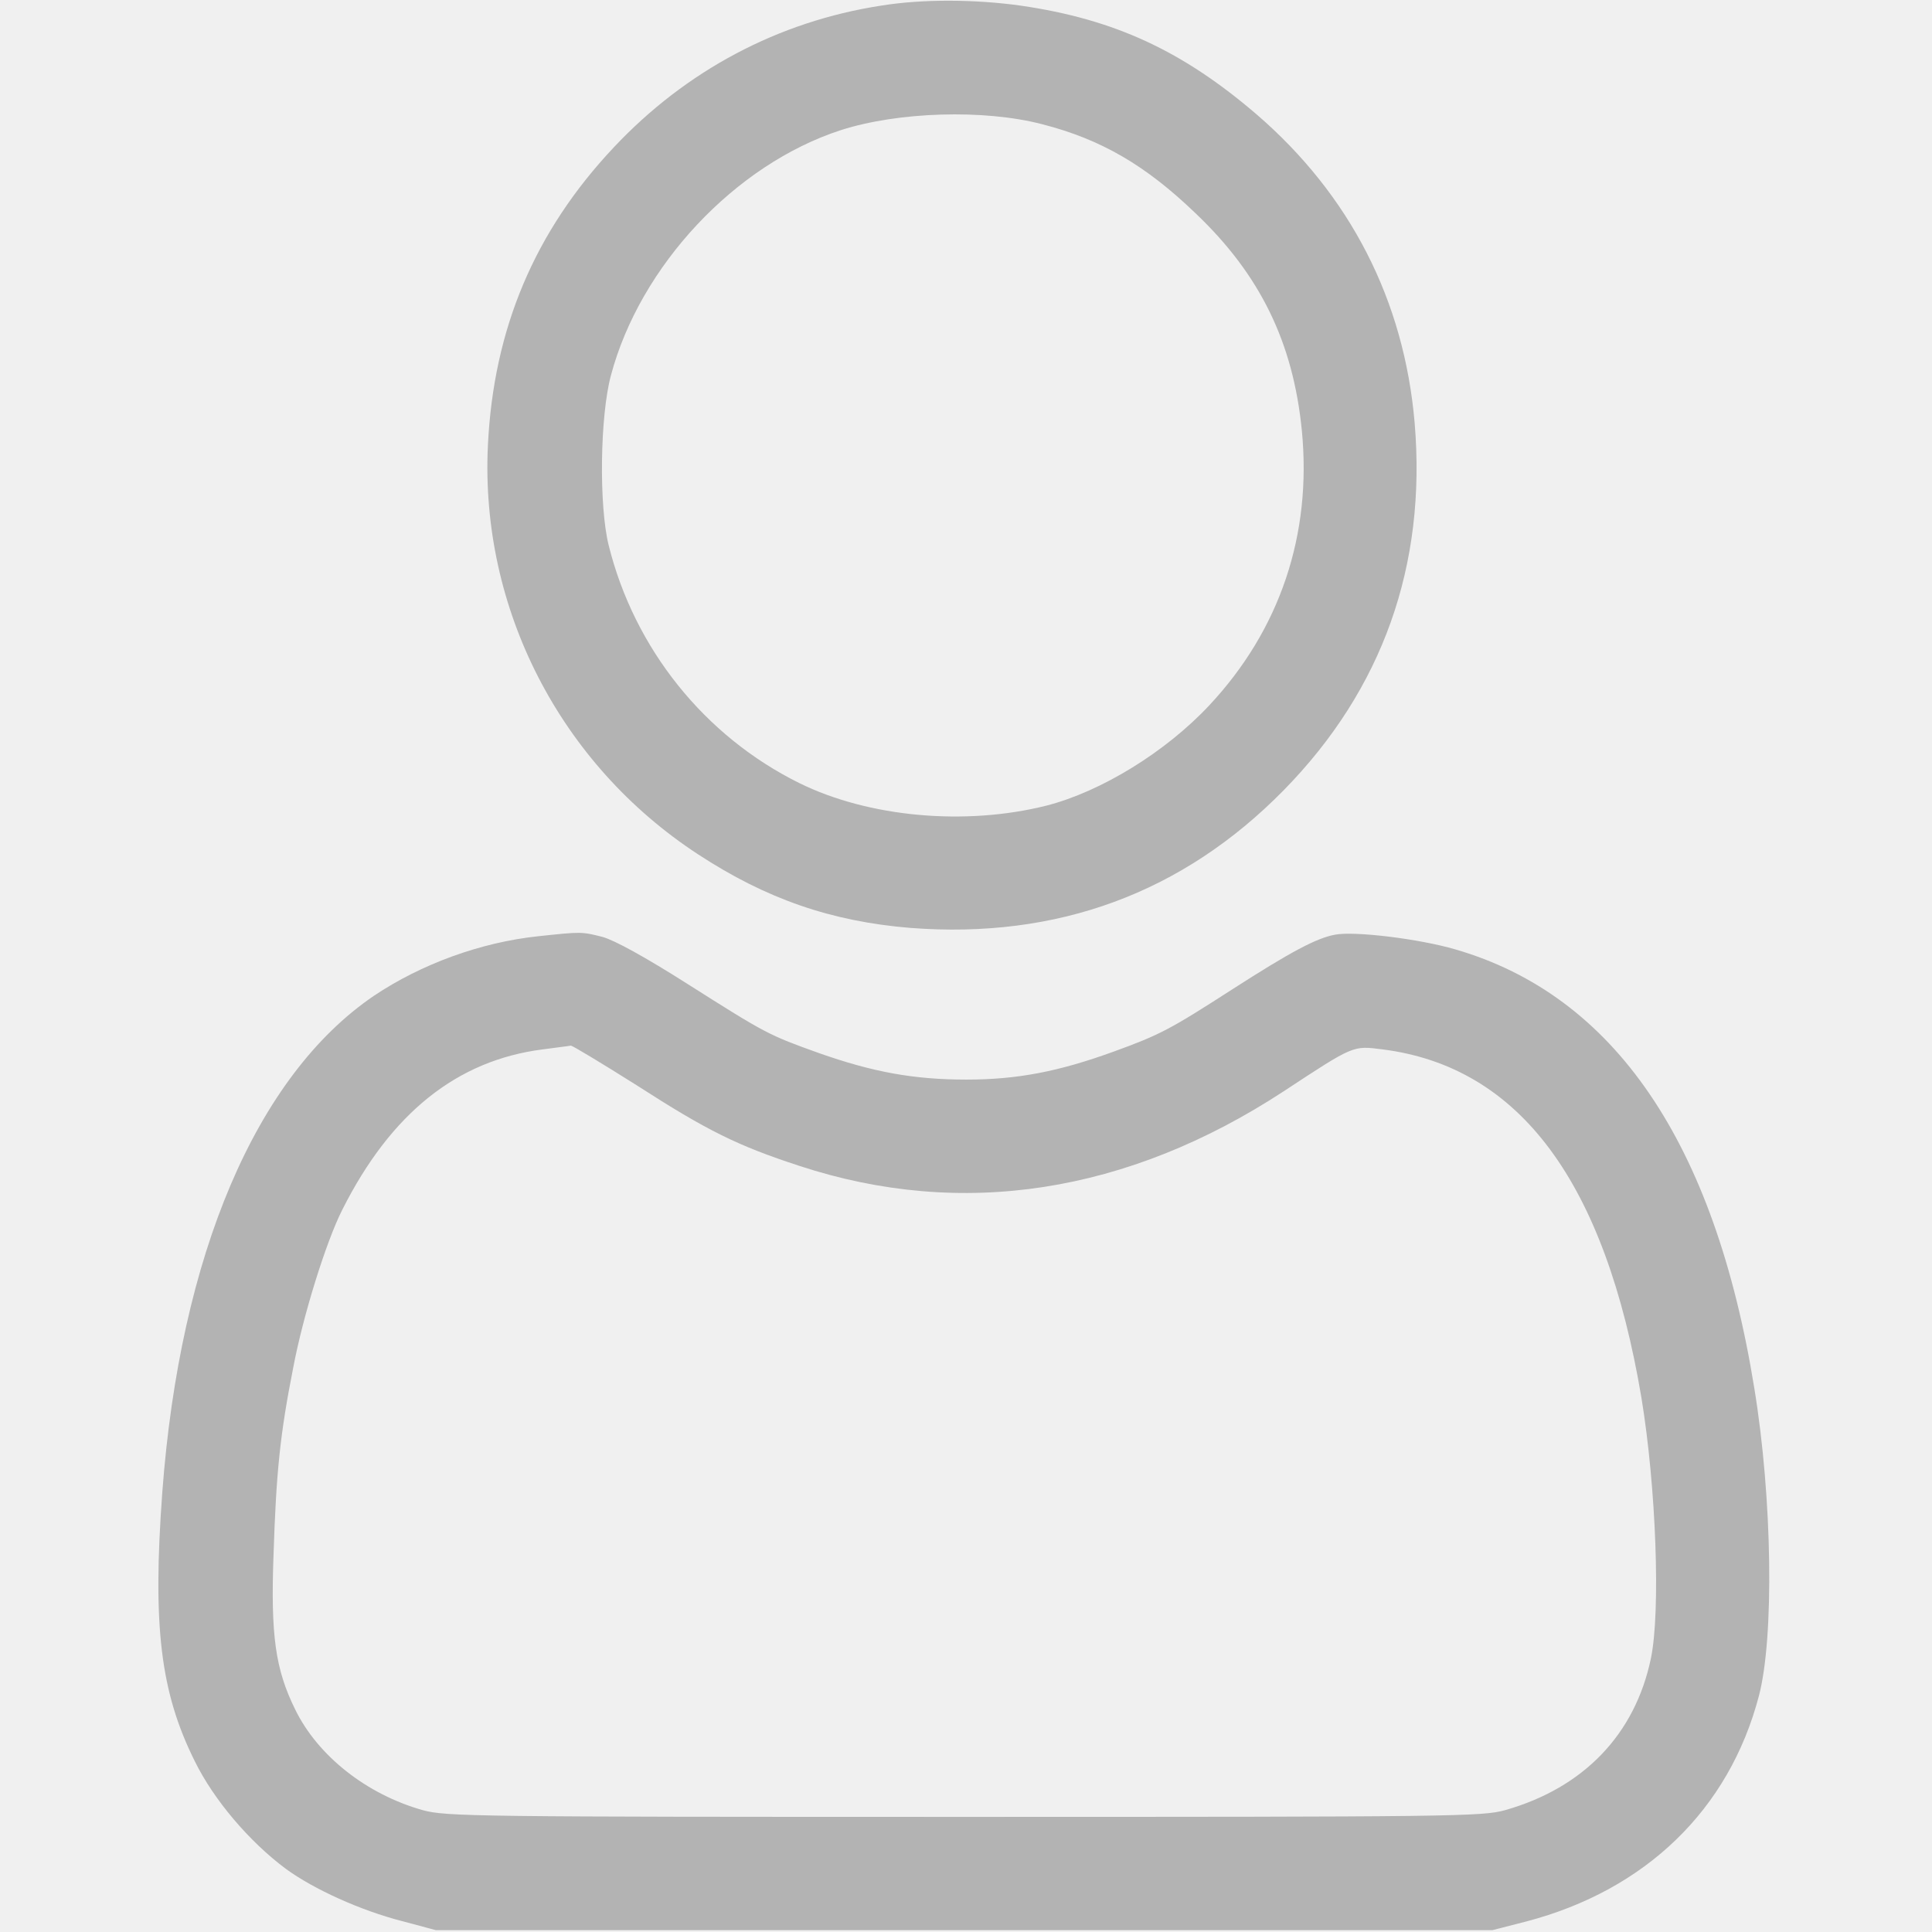
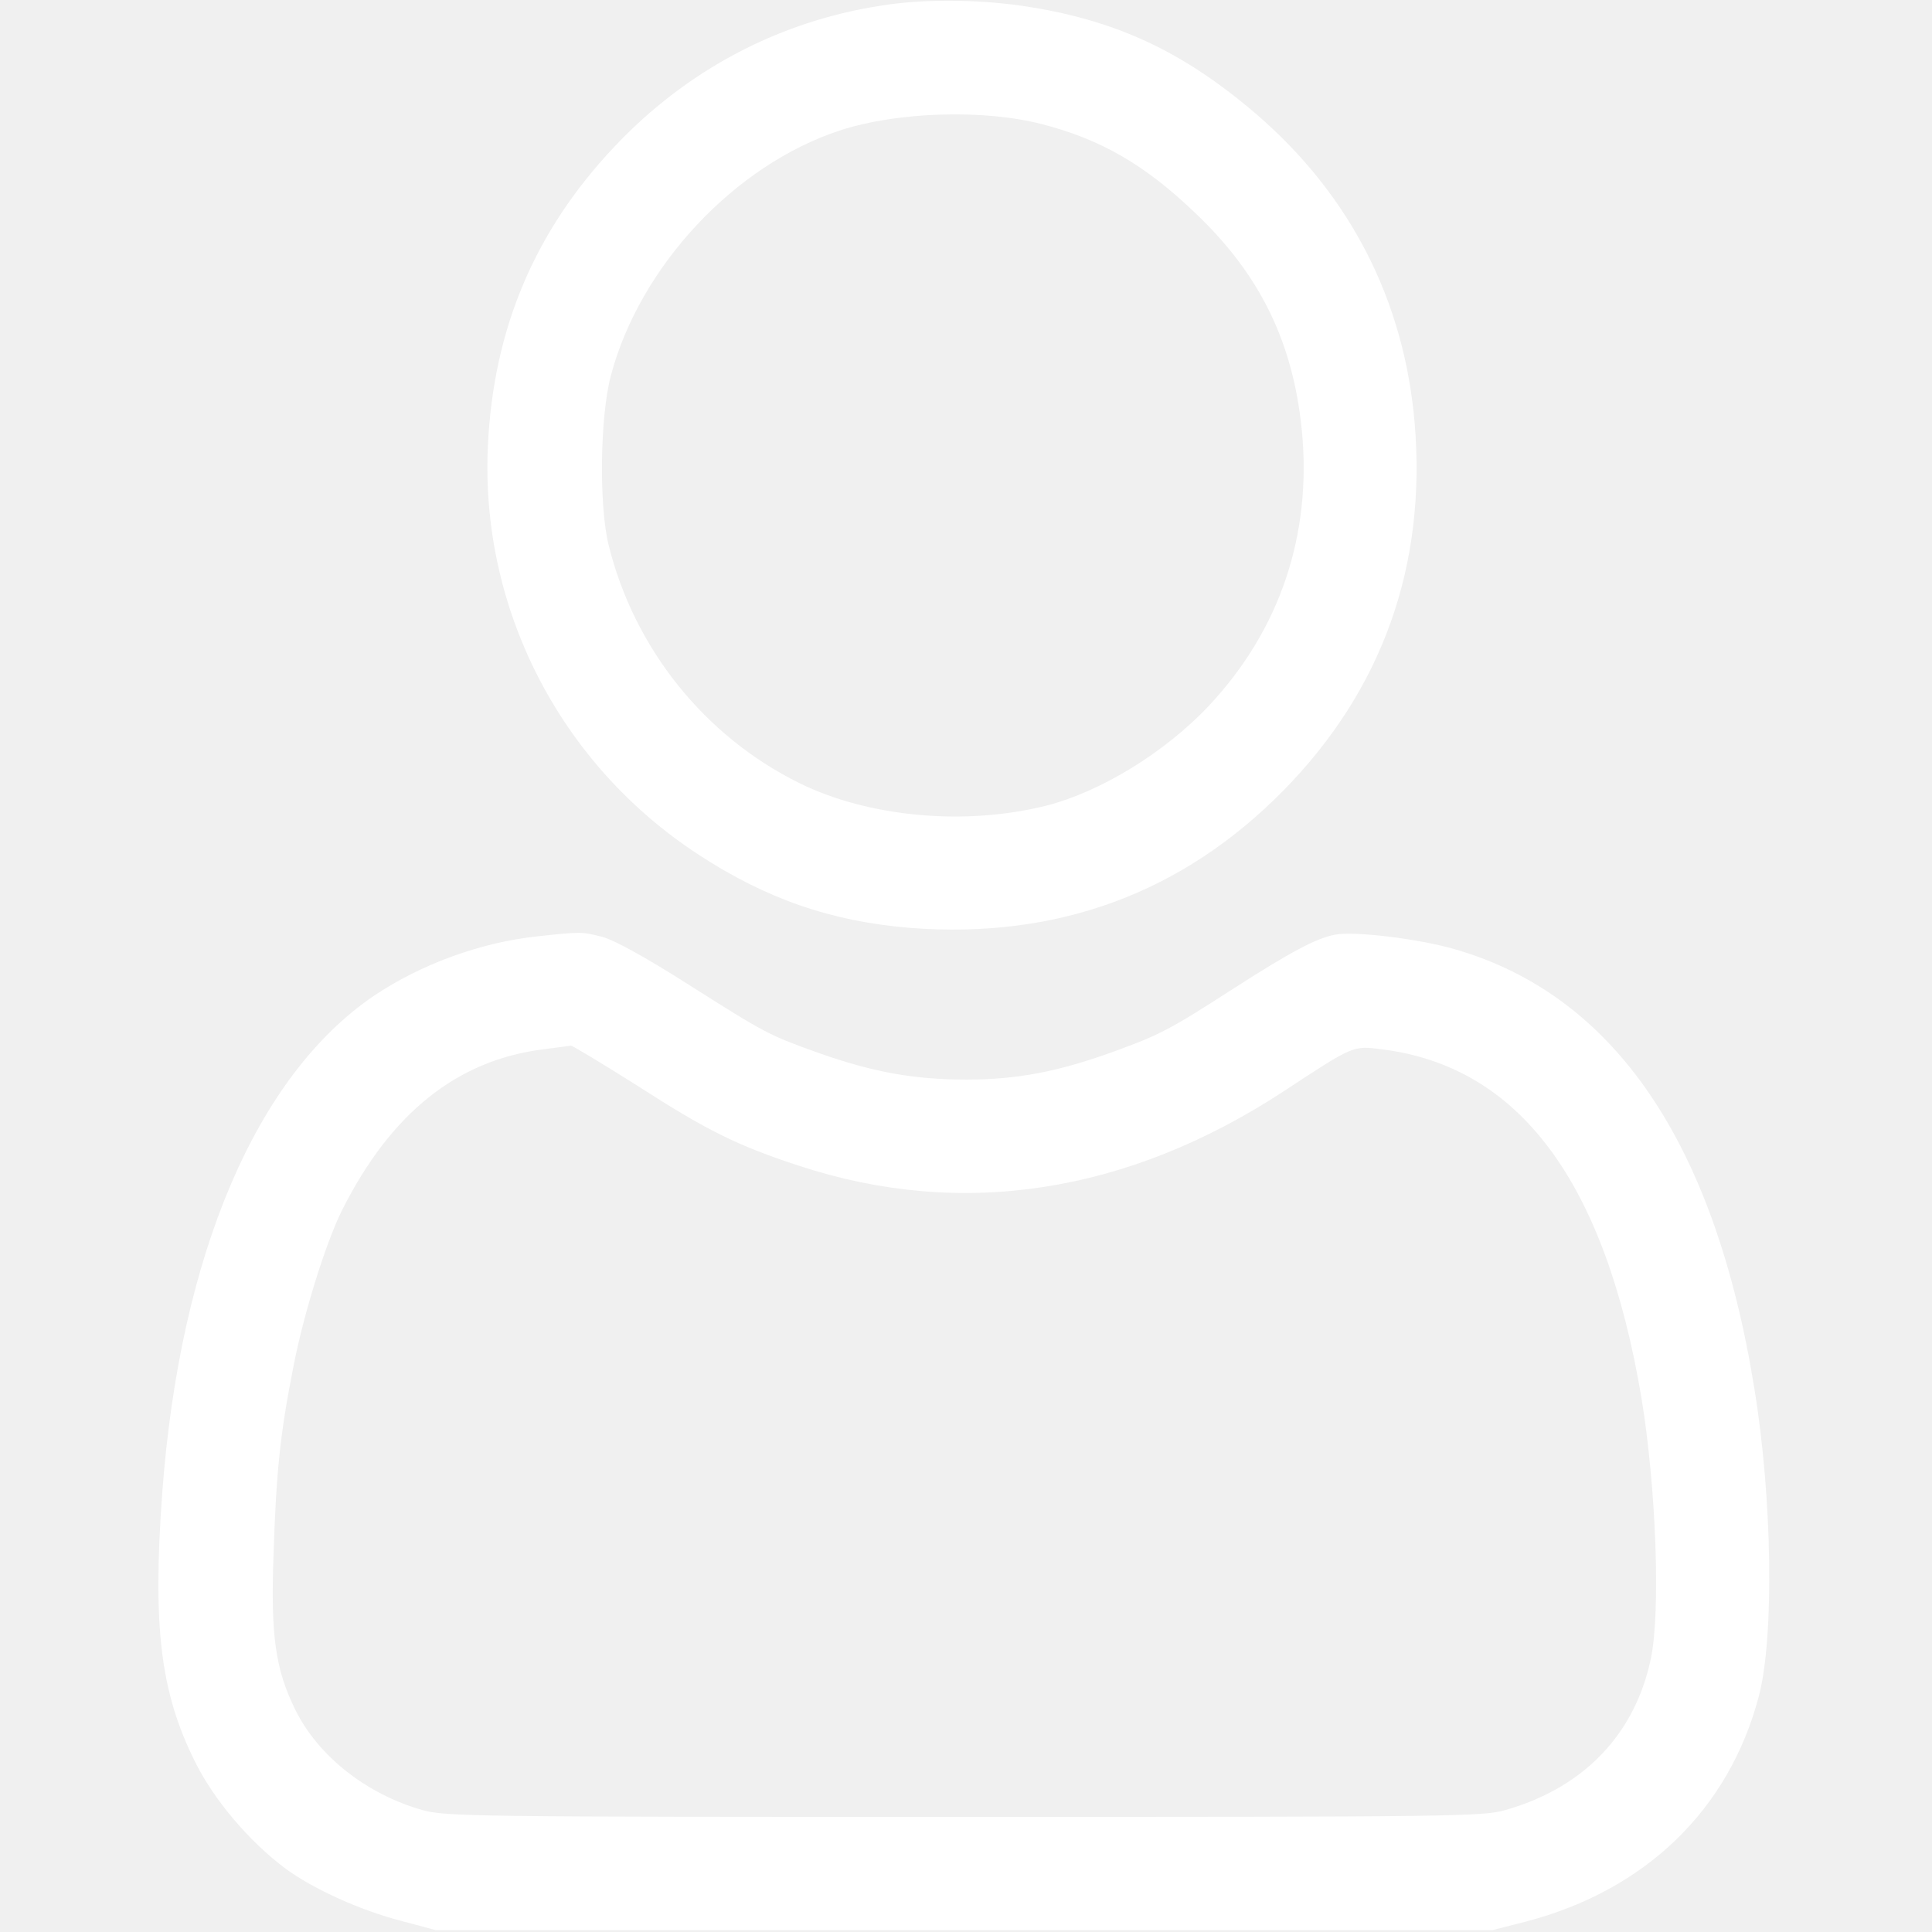
<svg xmlns="http://www.w3.org/2000/svg" width="24" height="24" viewBox="0 0 24 24" fill="none">
-   <path d="M10.945 0.07C9.666 0.267 8.522 0.877 7.627 1.828C6.642 2.873 6.131 4.083 6.061 5.531C5.963 7.556 6.956 9.492 8.672 10.613C9.516 11.166 10.327 11.447 11.311 11.527C13.134 11.667 14.691 11.095 15.947 9.816C17.175 8.564 17.723 7.022 17.573 5.25C17.442 3.731 16.772 2.423 15.609 1.42C14.691 0.633 13.847 0.239 12.68 0.07C12.117 -0.009 11.461 -0.014 10.945 0.07ZM12.942 1.542C13.678 1.73 14.231 2.053 14.85 2.648C15.656 3.413 16.064 4.256 16.172 5.348C16.298 6.642 15.9 7.823 15.023 8.761C14.48 9.342 13.678 9.834 12.998 10.008C11.991 10.261 10.791 10.153 9.928 9.727C8.752 9.145 7.88 8.058 7.561 6.773C7.439 6.281 7.453 5.17 7.589 4.664C7.95 3.305 9.131 2.044 10.444 1.617C11.156 1.388 12.22 1.355 12.942 1.542Z" fill="#B3B3B3" />
-   <path d="M6.689 11.63C5.972 11.705 5.231 11.977 4.645 12.37C3.183 13.364 2.236 15.586 2.016 18.539C1.894 20.198 1.992 21.019 2.419 21.877C2.653 22.355 3.098 22.88 3.553 23.217C3.9 23.47 4.481 23.733 4.992 23.864L5.414 23.977H11.977H18.539L18.961 23.869C20.442 23.48 21.478 22.481 21.849 21.07C22.041 20.344 22.017 18.609 21.792 17.241C21.3 14.194 20.053 12.366 18.08 11.794C17.63 11.662 16.823 11.564 16.584 11.611C16.355 11.653 16.036 11.822 15.314 12.286C14.536 12.787 14.414 12.853 13.833 13.064C13.149 13.312 12.637 13.411 12.005 13.411C11.348 13.411 10.842 13.317 10.177 13.083C9.548 12.858 9.52 12.844 8.536 12.22C8.02 11.892 7.636 11.681 7.486 11.639C7.223 11.573 7.223 11.573 6.689 11.63ZM7.908 13.481C8.789 14.048 9.159 14.231 9.933 14.484C11.948 15.145 14.006 14.827 15.947 13.556C16.823 12.98 16.805 12.989 17.175 13.036C18.877 13.252 19.941 14.681 20.391 17.367C20.573 18.473 20.63 20.016 20.508 20.602C20.311 21.544 19.674 22.209 18.698 22.486C18.417 22.566 18.047 22.57 11.977 22.57C5.892 22.57 5.541 22.566 5.25 22.486C4.552 22.289 3.947 21.811 3.666 21.234C3.422 20.738 3.361 20.32 3.398 19.312C3.431 18.295 3.478 17.822 3.642 16.992C3.764 16.345 4.05 15.427 4.252 15.028C4.856 13.828 5.677 13.172 6.741 13.036C6.914 13.012 7.073 12.994 7.092 12.989C7.111 12.989 7.477 13.209 7.908 13.481Z" fill="#B3B3B3" />
+   <path d="M10.945 0.07C9.666 0.267 8.522 0.877 7.627 1.828C6.642 2.873 6.131 4.083 6.061 5.531C5.963 7.556 6.956 9.492 8.672 10.613C9.516 11.166 10.327 11.447 11.311 11.527C13.134 11.667 14.691 11.095 15.947 9.816C17.175 8.564 17.723 7.022 17.573 5.25C17.442 3.731 16.772 2.423 15.609 1.42C14.691 0.633 13.847 0.239 12.68 0.07C12.117 -0.009 11.461 -0.014 10.945 0.07ZM12.942 1.542C13.678 1.73 14.231 2.053 14.85 2.648C15.656 3.413 16.064 4.256 16.172 5.348C16.298 6.642 15.9 7.823 15.023 8.761C14.48 9.342 13.678 9.834 12.998 10.008C11.991 10.261 10.791 10.153 9.928 9.727C8.752 9.145 7.88 8.058 7.561 6.773C7.439 6.281 7.453 5.17 7.589 4.664C7.95 3.305 9.131 2.044 10.444 1.617C11.156 1.388 12.22 1.355 12.942 1.542Z" fill="#ffffff" />
+   <path d="M6.689 11.63C5.972 11.705 5.231 11.977 4.645 12.37C3.183 13.364 2.236 15.586 2.016 18.539C1.894 20.198 1.992 21.019 2.419 21.877C2.653 22.355 3.098 22.88 3.553 23.217C3.9 23.47 4.481 23.733 4.992 23.864L5.414 23.977H11.977H18.539L18.961 23.869C20.442 23.48 21.478 22.481 21.849 21.07C22.041 20.344 22.017 18.609 21.792 17.241C21.3 14.194 20.053 12.366 18.08 11.794C17.63 11.662 16.823 11.564 16.584 11.611C16.355 11.653 16.036 11.822 15.314 12.286C14.536 12.787 14.414 12.853 13.833 13.064C13.149 13.312 12.637 13.411 12.005 13.411C11.348 13.411 10.842 13.317 10.177 13.083C9.548 12.858 9.52 12.844 8.536 12.22C8.02 11.892 7.636 11.681 7.486 11.639C7.223 11.573 7.223 11.573 6.689 11.63ZM7.908 13.481C8.789 14.048 9.159 14.231 9.933 14.484C11.948 15.145 14.006 14.827 15.947 13.556C16.823 12.98 16.805 12.989 17.175 13.036C18.877 13.252 19.941 14.681 20.391 17.367C20.573 18.473 20.63 20.016 20.508 20.602C20.311 21.544 19.674 22.209 18.698 22.486C18.417 22.566 18.047 22.57 11.977 22.57C5.892 22.57 5.541 22.566 5.25 22.486C4.552 22.289 3.947 21.811 3.666 21.234C3.422 20.738 3.361 20.32 3.398 19.312C3.431 18.295 3.478 17.822 3.642 16.992C3.764 16.345 4.05 15.427 4.252 15.028C4.856 13.828 5.677 13.172 6.741 13.036C6.914 13.012 7.073 12.994 7.092 12.989C7.111 12.989 7.477 13.209 7.908 13.481Z" fill="#ffffff" />
</svg>
